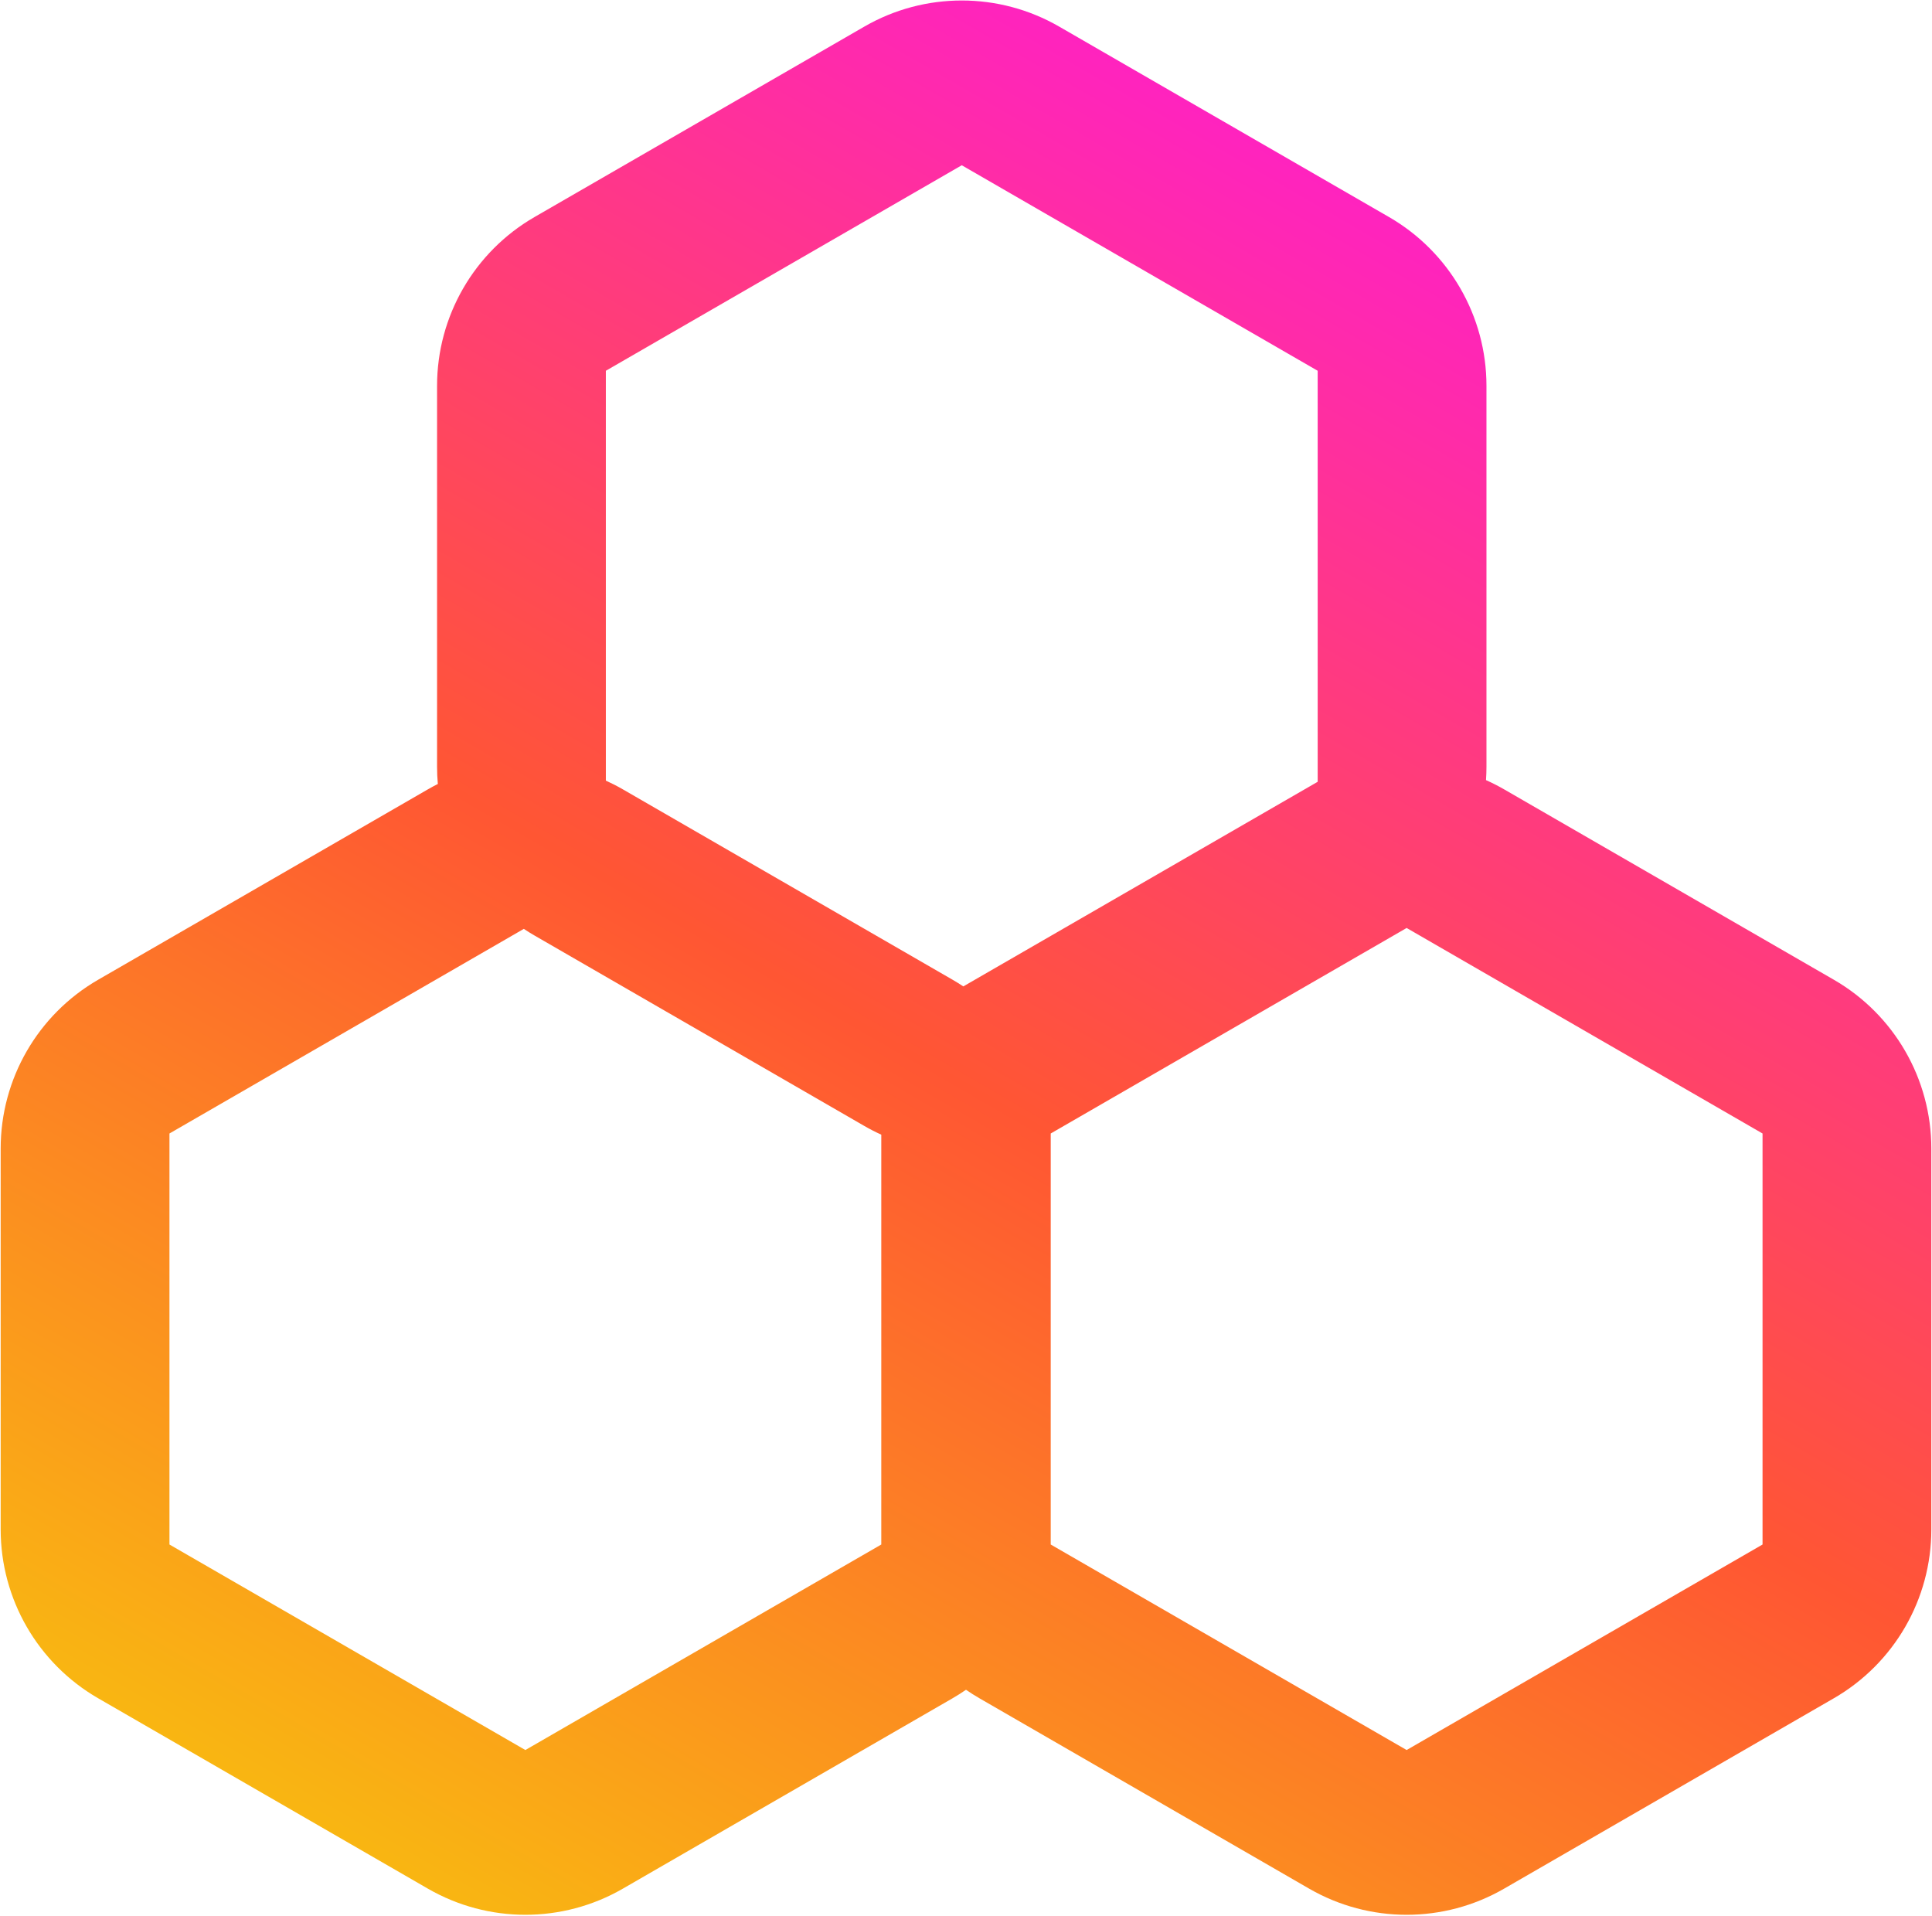
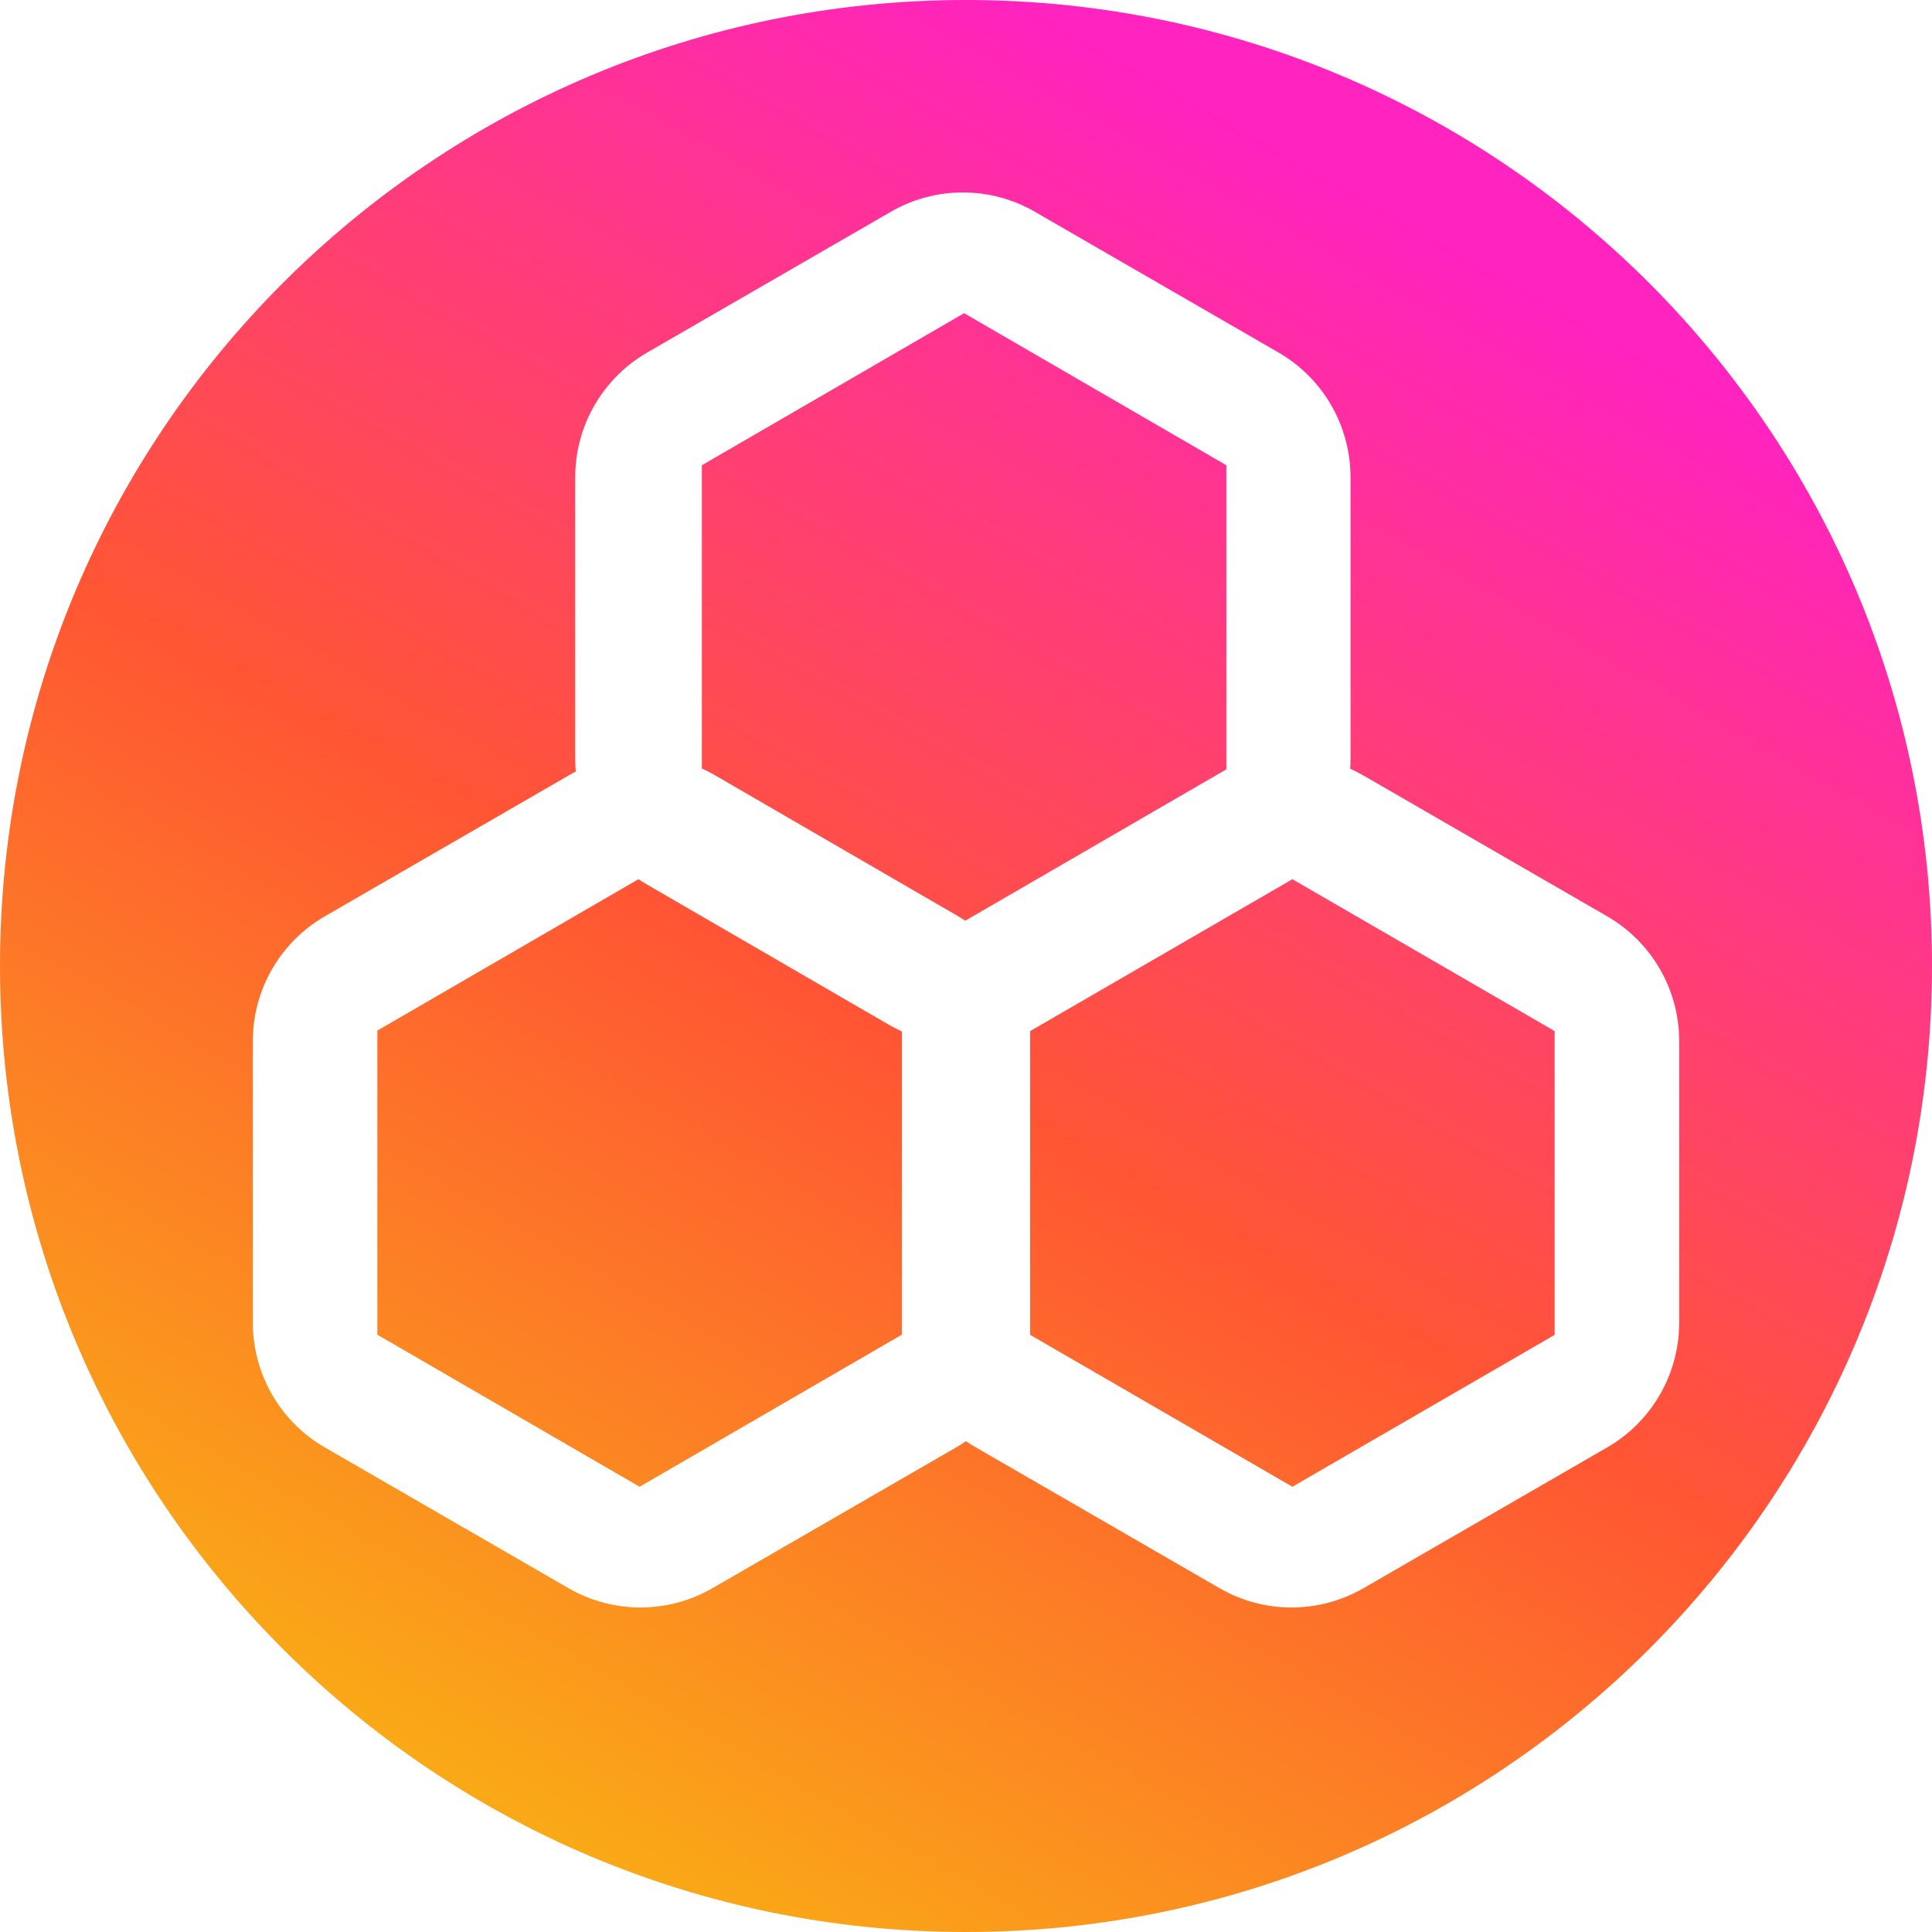
- <svg xmlns="http://www.w3.org/2000/svg" width="456px" height="452px" viewBox="0 0 456 452" version="1.1">
+ <svg xmlns="http://www.w3.org/2000/svg" width="512px" height="512px" viewBox="0 0 512 512" version="1.1">
  <defs>
-     <linearGradient x1="72.592%" y1="12.349%" x2="22.847%" y2="98.222%" id="linearGradient-1">
+     <linearGradient x1="72.592%" y1="11.693%" x2="22.847%" y2="99.061%" id="linearGradient-1">
      <stop stop-color="#FF23BF" offset="0%" />
      <stop stop-color="#FF5633" offset="50%" />
      <stop stop-color="#F9B612" offset="100%" />
    </linearGradient>
  </defs>
-   <g stroke="none" stroke-width="1" fill="none" fill-rule="evenodd">
-     <path d="M250,6.279 L327.842,51.221 C342.074,59.438 350.842,74.624 350.842,91.058 L350.842,180.942 C350.842,182.002 350.805,183.056 350.733,184.104 C352.183,184.75 353.607,185.475 355,186.279 L432.842,231.221 C447.074,239.438 455.842,254.624 455.842,271.058 L455.842,360.942 C455.842,377.376 447.074,392.562 432.842,400.779 L355,445.721 C340.768,453.938 323.232,453.938 309,445.721 L231.158,400.779 C230.073,400.153 229.02,399.486 228,398.781 C226.98,399.486 225.927,400.153 224.842,400.779 L147,445.721 C132.768,453.938 115.232,453.938 101,445.721 L23.158,400.779 C8.926,392.562 0.158,377.376 0.158,360.942 L0.158,271.058 C0.158,254.624 8.926,239.438 23.158,231.221 L101,186.279 C101.77,185.834 102.55,185.414 103.339,185.017 C103.219,183.67 103.158,182.31 103.158,180.942 L103.158,91.058 C103.158,74.624 111.926,59.438 126.158,51.221 L204,6.279 C218.232,-1.938 235.768,-1.938 250,6.279 Z M123.634,219.211 L39.996,267.5 L39.996,364.5 L124,413 L208.004,364.5 L208.005,267.779 C206.646,267.163 205.309,266.477 204,265.721 L126.158,220.779 C125.297,220.282 124.455,219.759 123.634,219.211 Z M332,219 L247.996,267.5 L247.996,364.5 L332,413 L416.004,364.5 L416.004,267.5 L332,219 Z M227,39 L142.996,87.5 L142.996,184.221 C144.355,184.838 145.692,185.524 147,186.279 L224.842,231.221 C225.703,231.718 226.545,232.241 227.366,232.789 L311.004,184.5 L311.004,87.5 L227,39 Z" fill="url(#linearGradient-1)" />
+   <g id="Page-1" stroke="none" stroke-width="1" fill="none" fill-rule="evenodd">
+     <g id="Artboard" fill="url(#linearGradient-1)" fill-rule="nonzero">
+       <path d="M256,0 C397.385,0 512,114.615 512,256 C512,397.385 397.385,512 256,512 C114.615,512 0,397.385 0,256 C0,114.615 114.615,0 256,0 Z M274.25,56.116 C262.443,49.295 247.898,49.295 236.091,56.116 L171.52,93.421 C159.714,100.241 152.441,112.847 152.441,126.488 L152.441,201.098 C152.441,202.234 152.491,203.363 152.59,204.481 C151.936,204.81 151.289,205.16 150.651,205.529 L86.079,242.834 C74.273,249.655 67,262.26 67,275.902 L67,350.512 C67,364.153 74.273,376.759 86.079,383.579 L150.651,420.884 C162.457,427.705 177.002,427.705 188.809,420.884 L253.38,383.579 C254.28,383.059 255.154,382.506 256,381.921 C256.846,382.506 257.72,383.059 258.62,383.579 L323.191,420.884 C334.998,427.705 349.543,427.705 361.349,420.884 L425.921,383.579 C437.727,376.759 445,364.153 445,350.512 L445,275.902 C445,262.26 437.727,249.655 425.921,242.834 L361.349,205.529 C360.194,204.861 359.013,204.259 357.81,203.723 C357.87,202.854 357.9,201.978 357.9,201.098 L357.9,126.488 C357.9,112.847 350.627,100.241 338.821,93.421 Z M169.197,233 C169.876,233.455 170.573,233.889 171.285,234.302 L235.686,271.64 C236.769,272.268 237.875,272.838 239,273.35 L239,353.706 L169.5,394 L100,353.706 L100,273.118 Z M342.5,233 L412,273.25 L412,353.75 L342.5,394 L273,353.75 L273,273.25 L342.5,233 Z M255.5,83 L325,123.294 L325,203.882 L255.802,244 C255.123,243.545 254.427,243.111 253.714,242.698 L189.313,205.36 C188.23,204.732 187.125,204.162 186,203.65 L186,123.294 L255.5,83 Z" id="Combined-Shape" />
+     </g>
  </g>
</svg>
